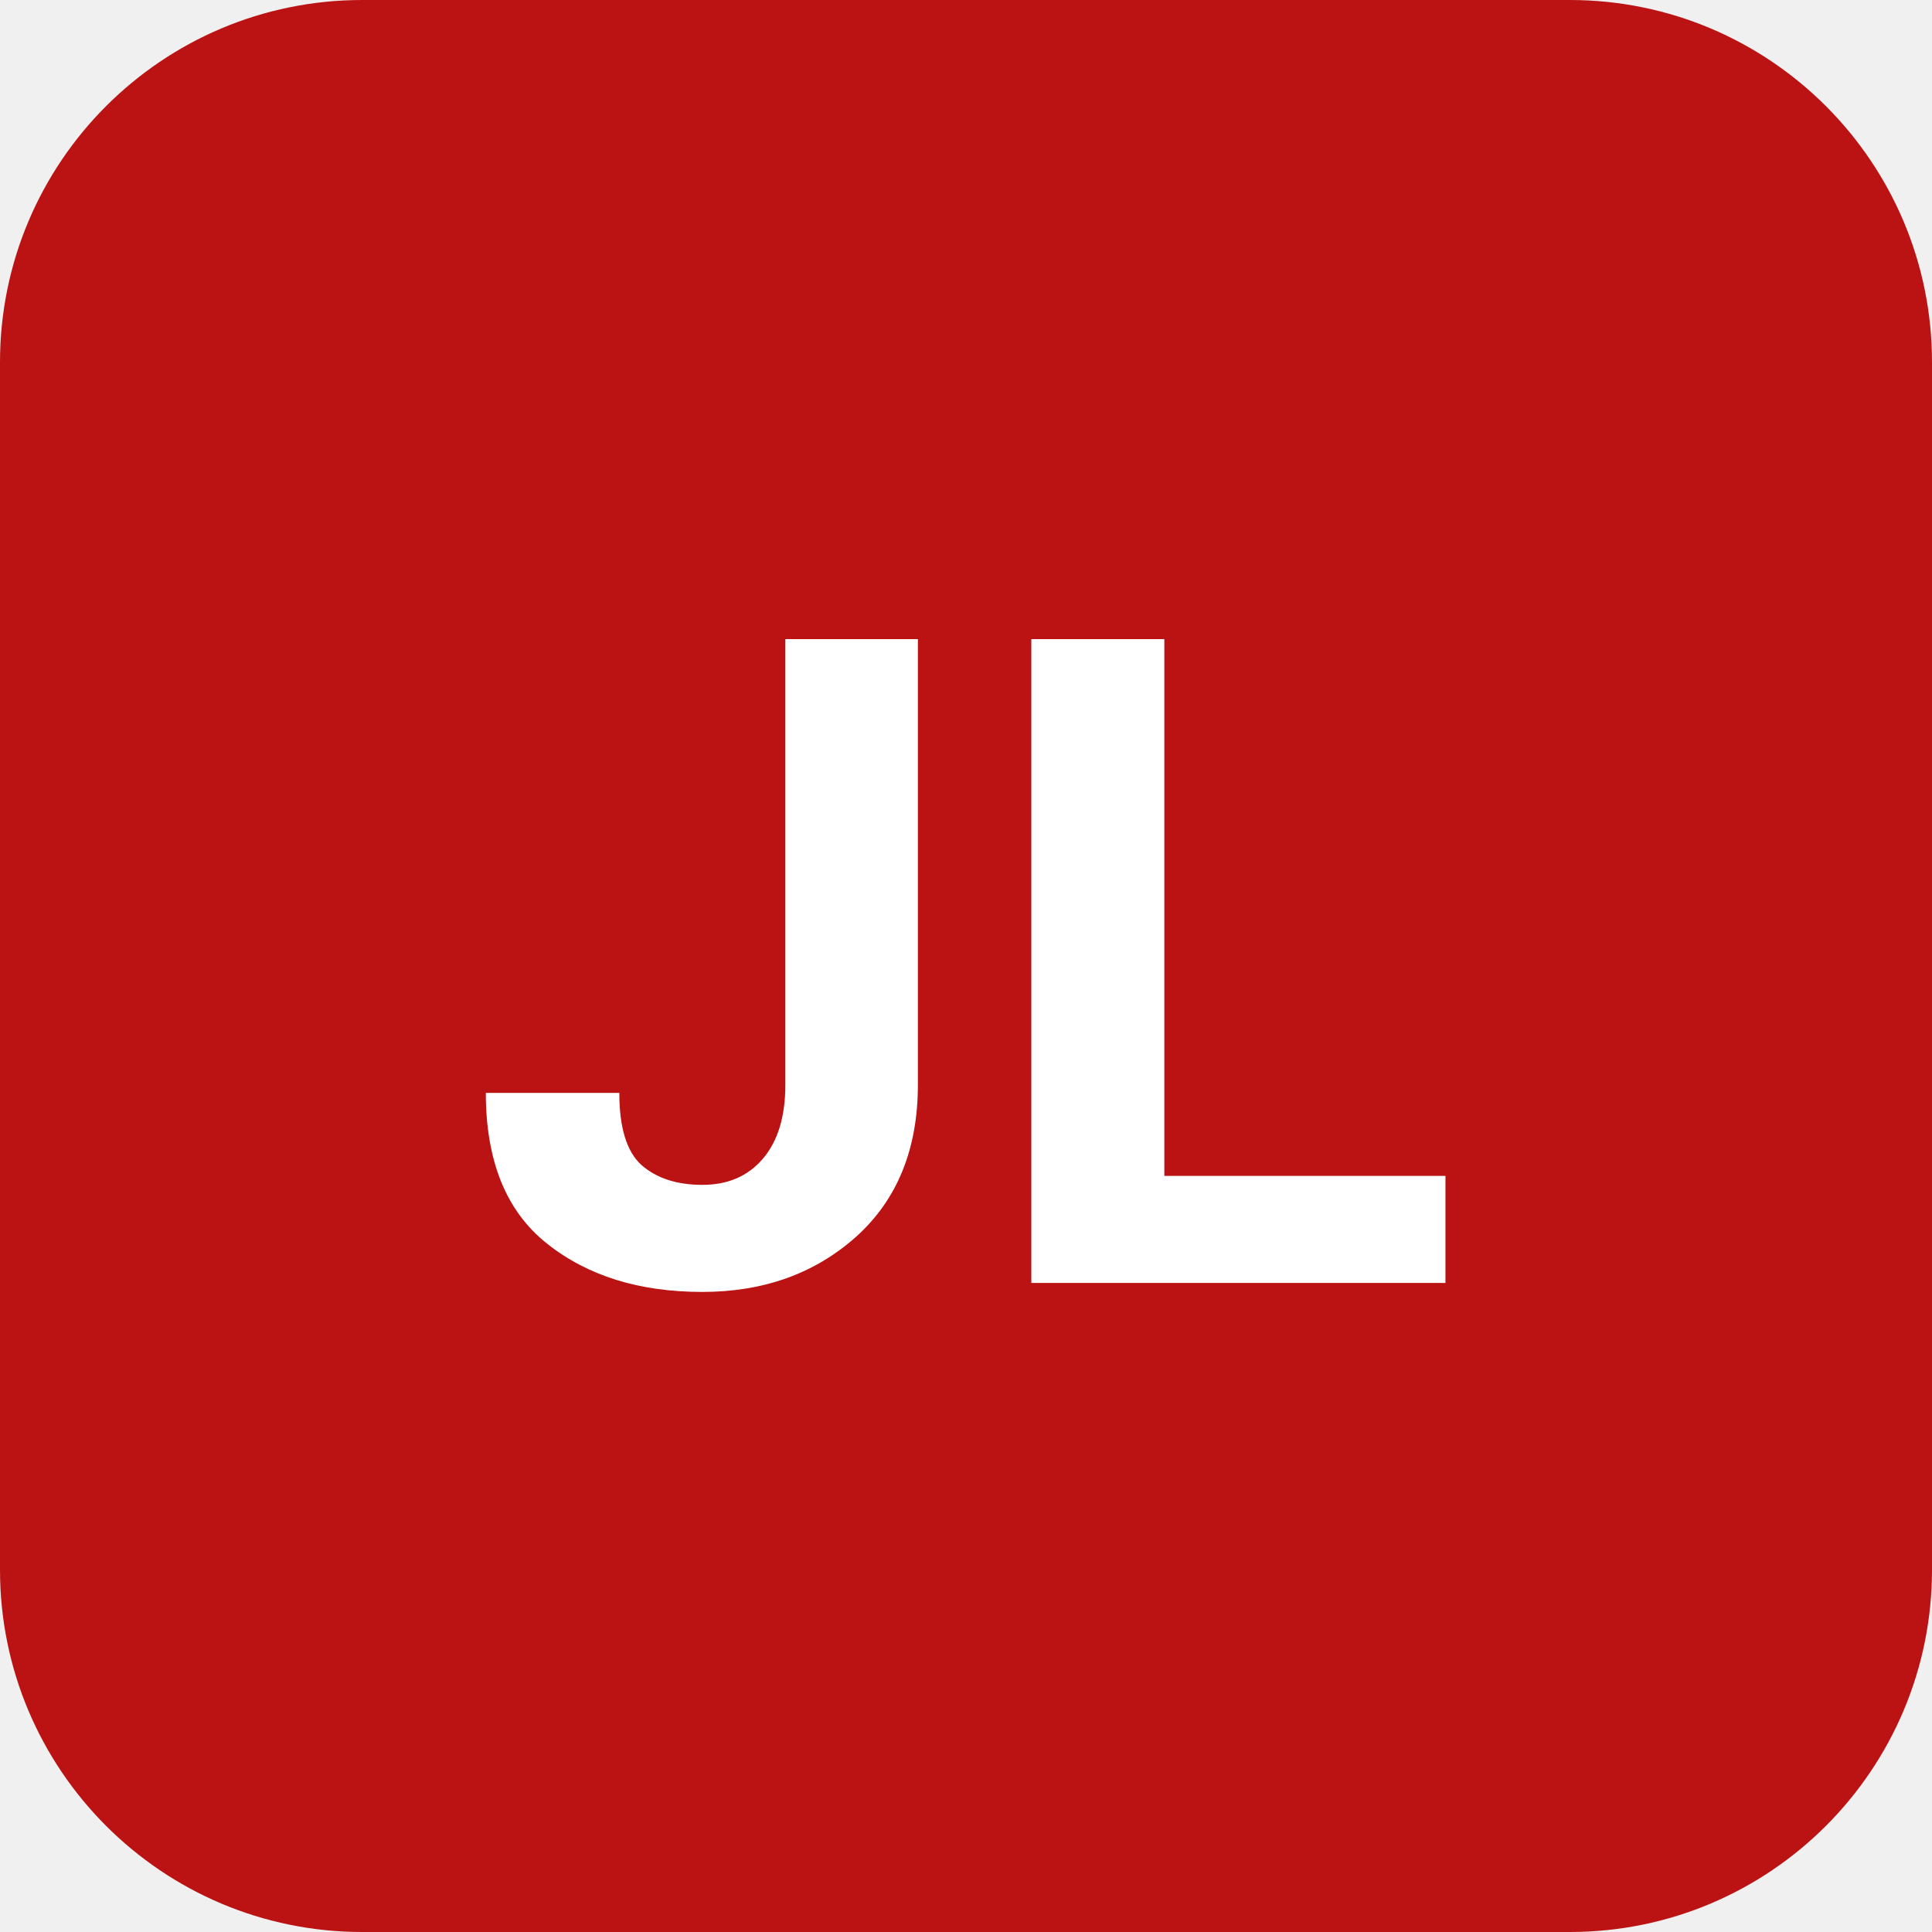
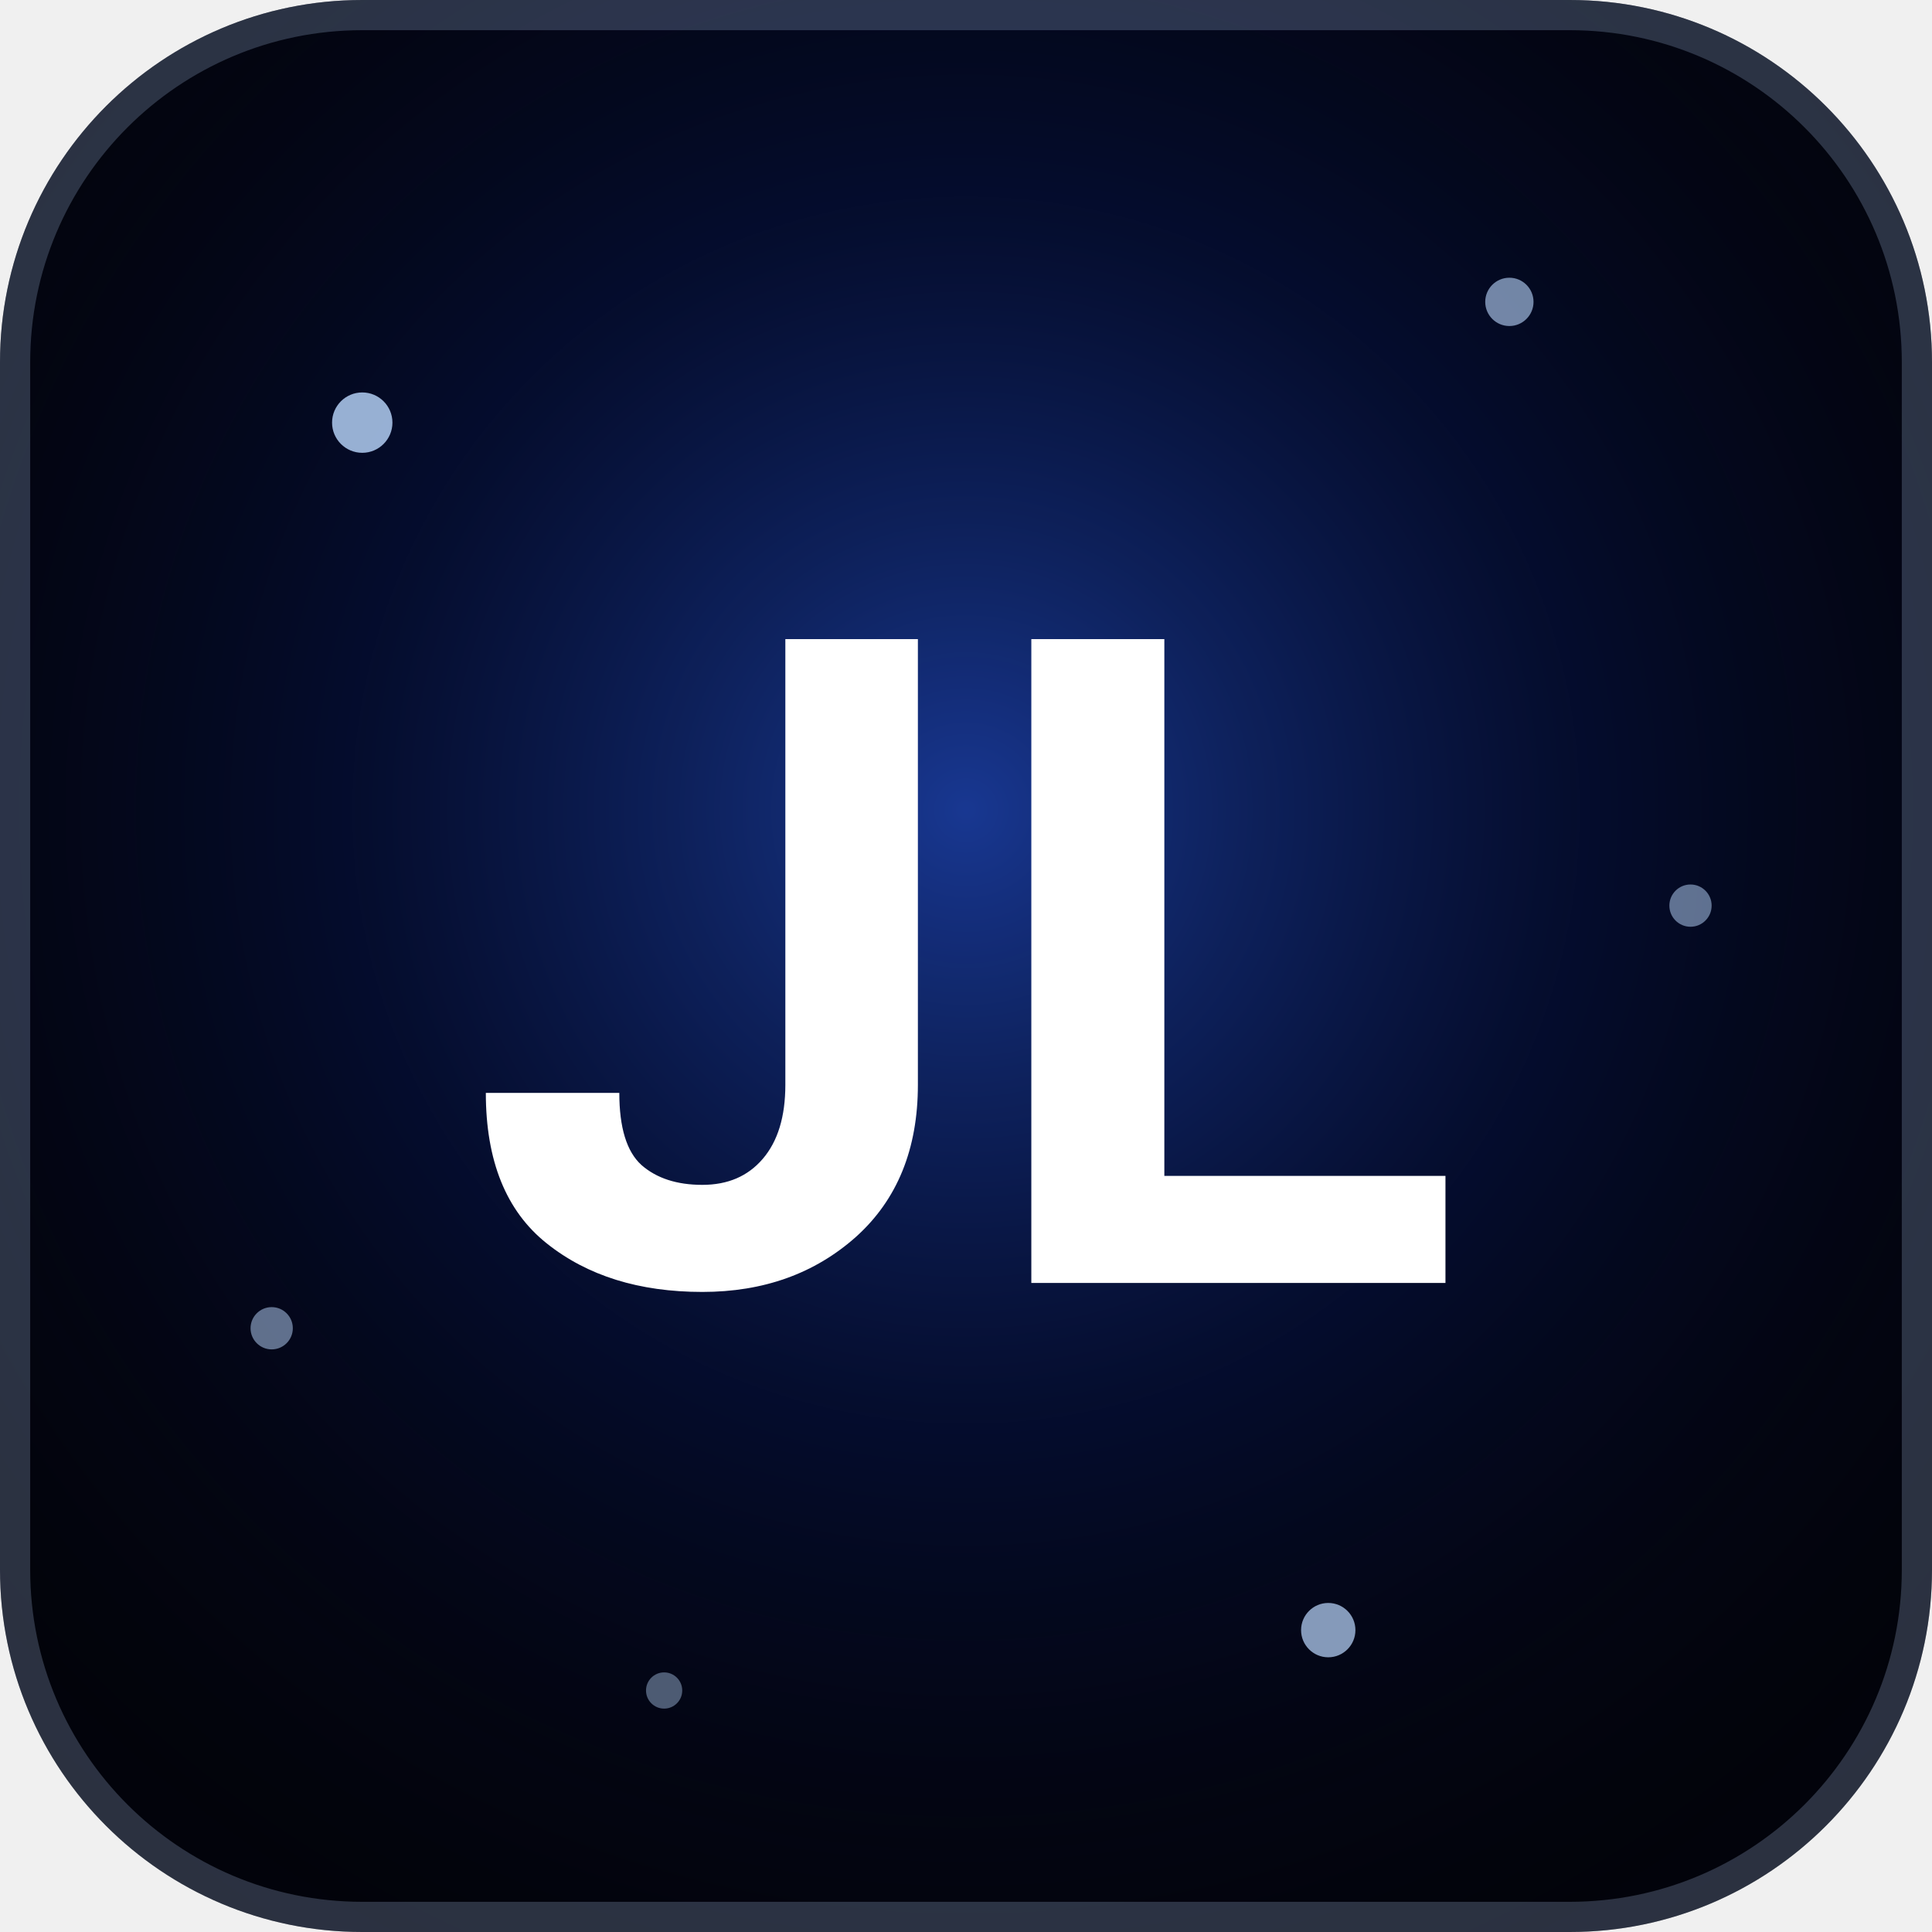
<svg xmlns="http://www.w3.org/2000/svg" width="64" height="64" viewBox="0 0 64 64" role="img" aria-label="Josh Lowe">
-   <rect width="64" height="64" rx="12" fill="#bb1313" />
+   <defs>
+     <radialGradient id="hs" cx="50%" cy="42%" r="70%">
+       <stop offset="0%" stop-color="#2a63ff" stop-opacity="0.55" />
+       <stop offset="45%" stop-color="#0a1e6e" stop-opacity="0.35" />
+       <stop offset="100%" stop-color="#02030a" stop-opacity="0" />
+     </radialGradient>
+   </defs>
+   <rect width="64" height="64" rx="12" fill="#02030a" />
+   <rect width="64" height="64" rx="12" fill="url(#hs)" />
+   <g fill="#bcd9ff">
+     <circle cx="12" cy="14" r="1" opacity="0.8" />
+     <circle cx="50" cy="10" r="0.8" opacity="0.6" />
+     <circle cx="56" cy="30" r="0.7" opacity="0.5" />
+     <circle cx="9" cy="44" r="0.7" opacity="0.5" />
+     <circle cx="44" cy="54" r="0.9" opacity="0.7" />
+     <circle cx="22" cy="56" r="0.6" opacity="0.4" />
+   </g>
+   <rect x="0.5" y="0.5" width="63" height="63" rx="11.5" fill="none" stroke="#bcd9ff" stroke-opacity="0.22" />
  <text x="50%" y="50%" dy="0.35em" text-anchor="middle" font-family="ui-sans-serif, system-ui, -apple-system, Segoe UI, Roboto, Arial, sans-serif" font-size="30" font-weight="700" fill="#ffffff">JL</text>
</svg>
